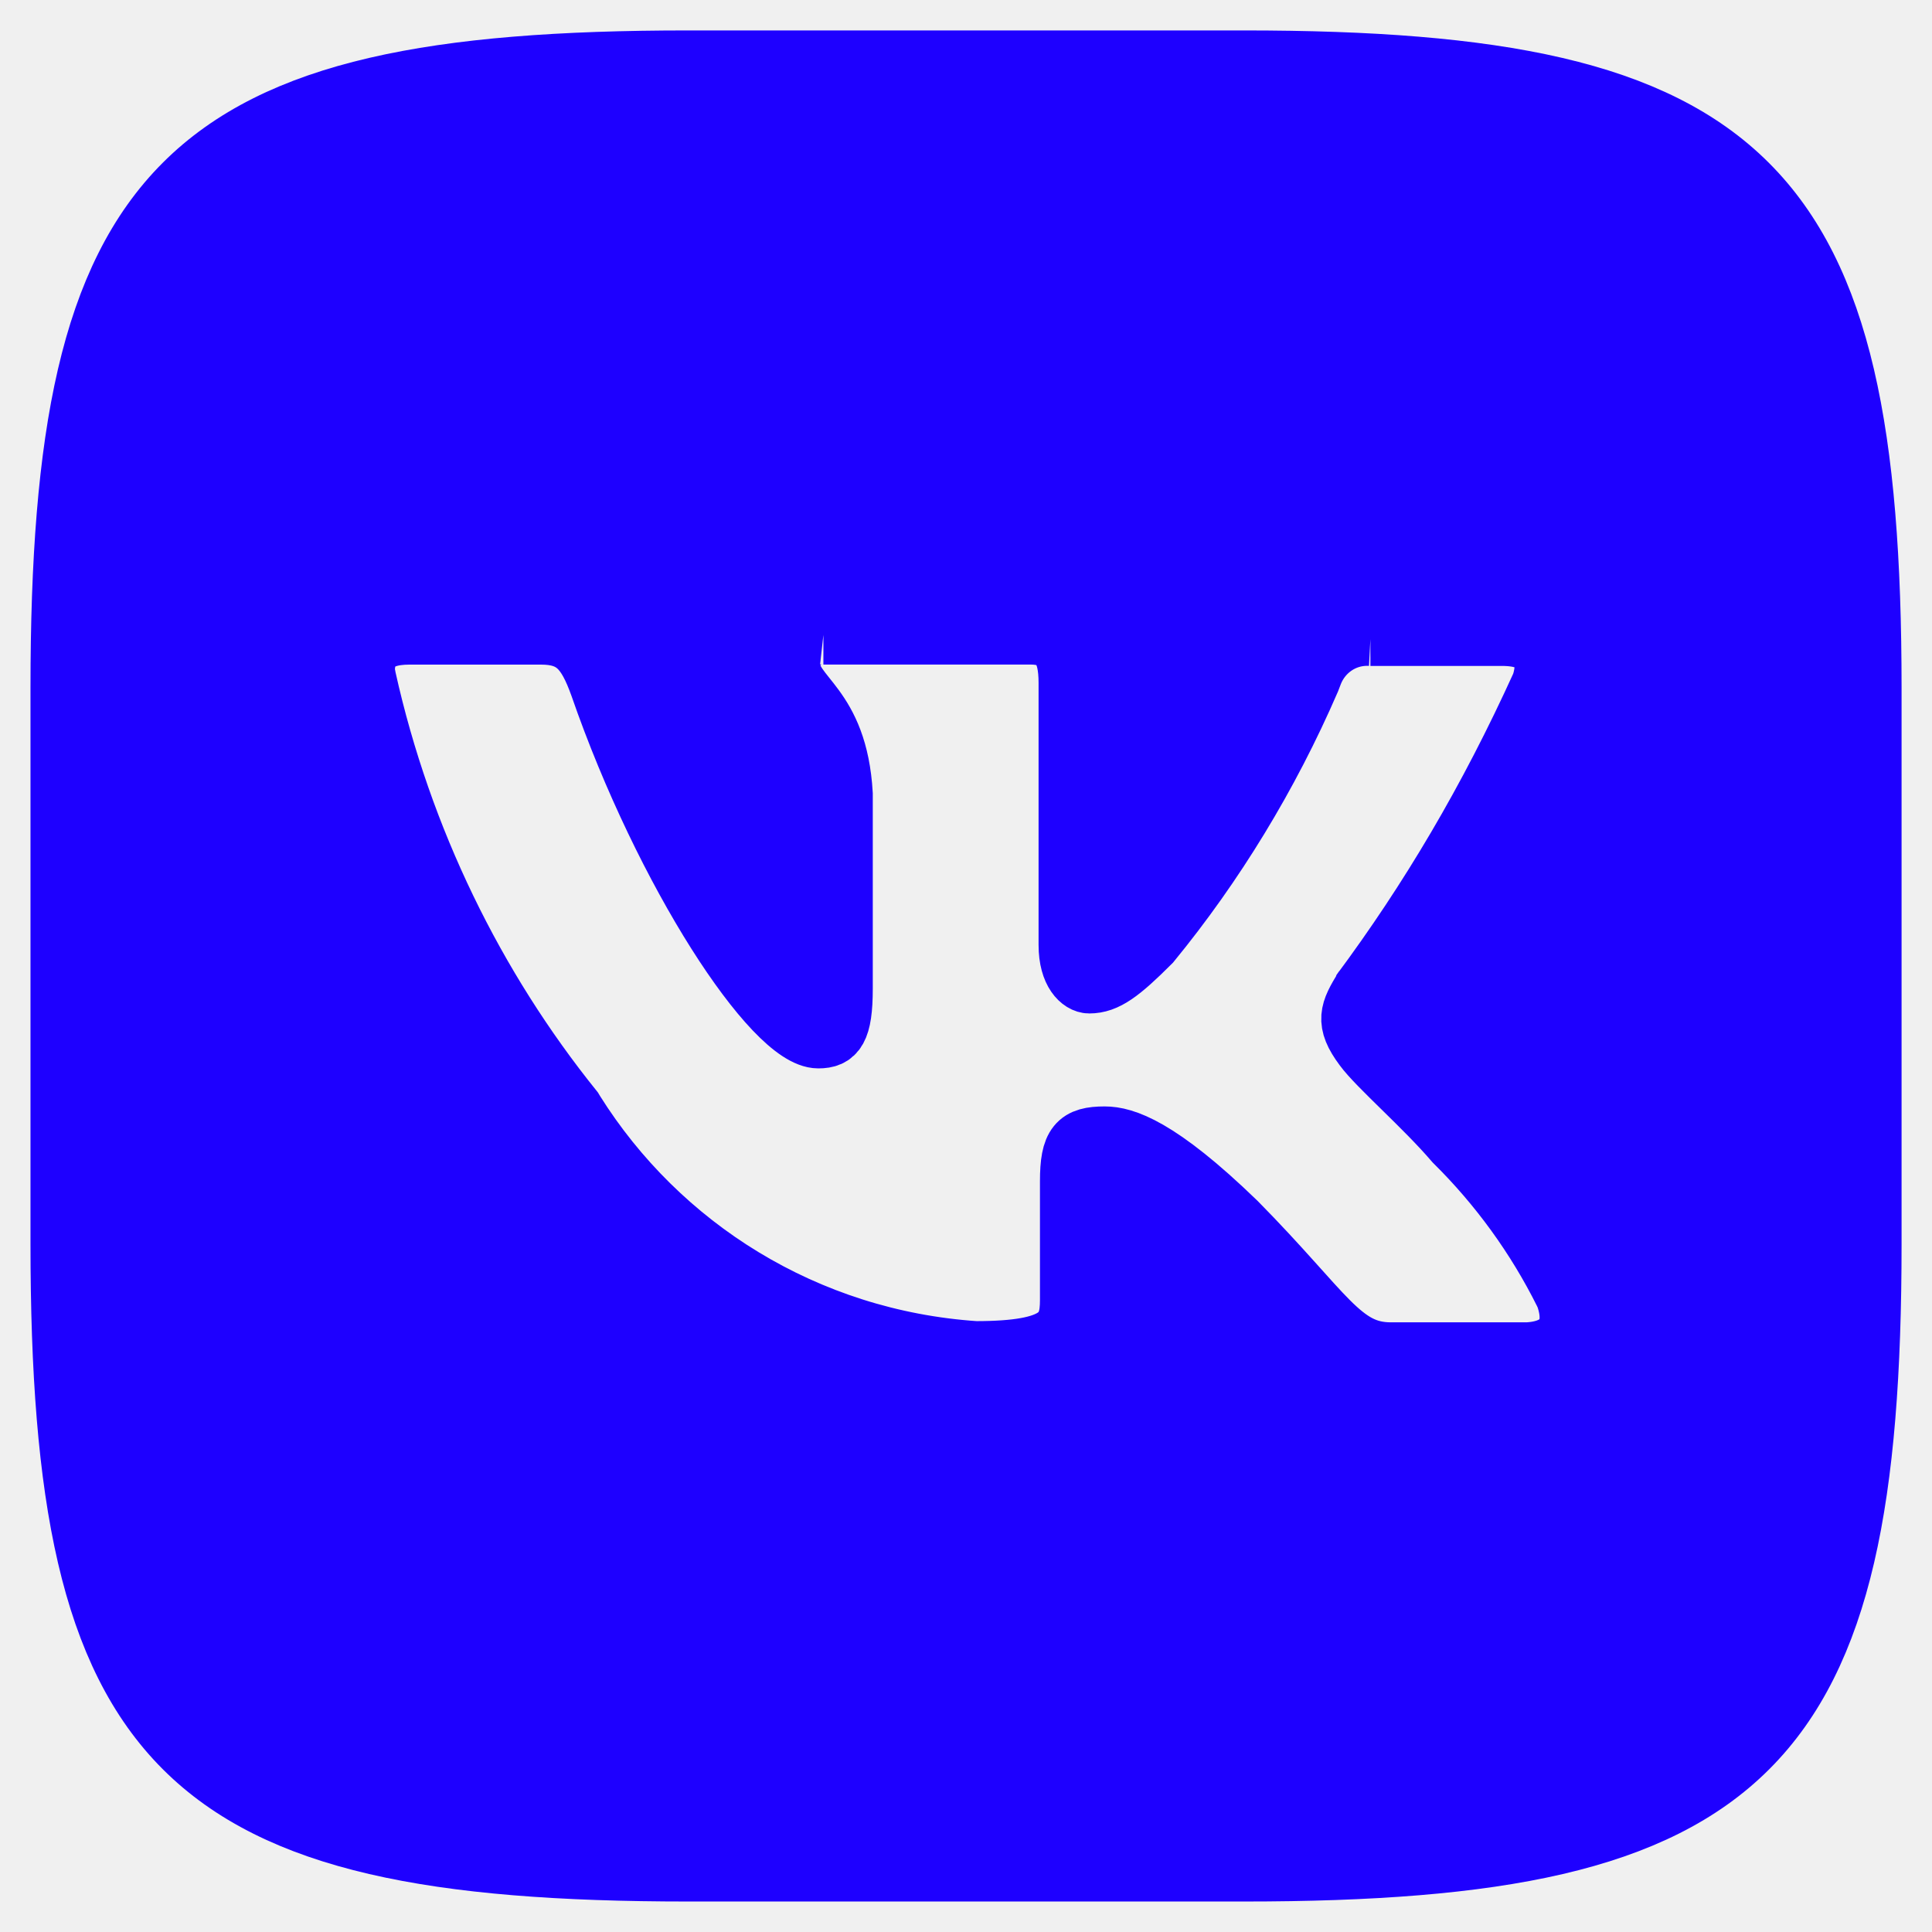
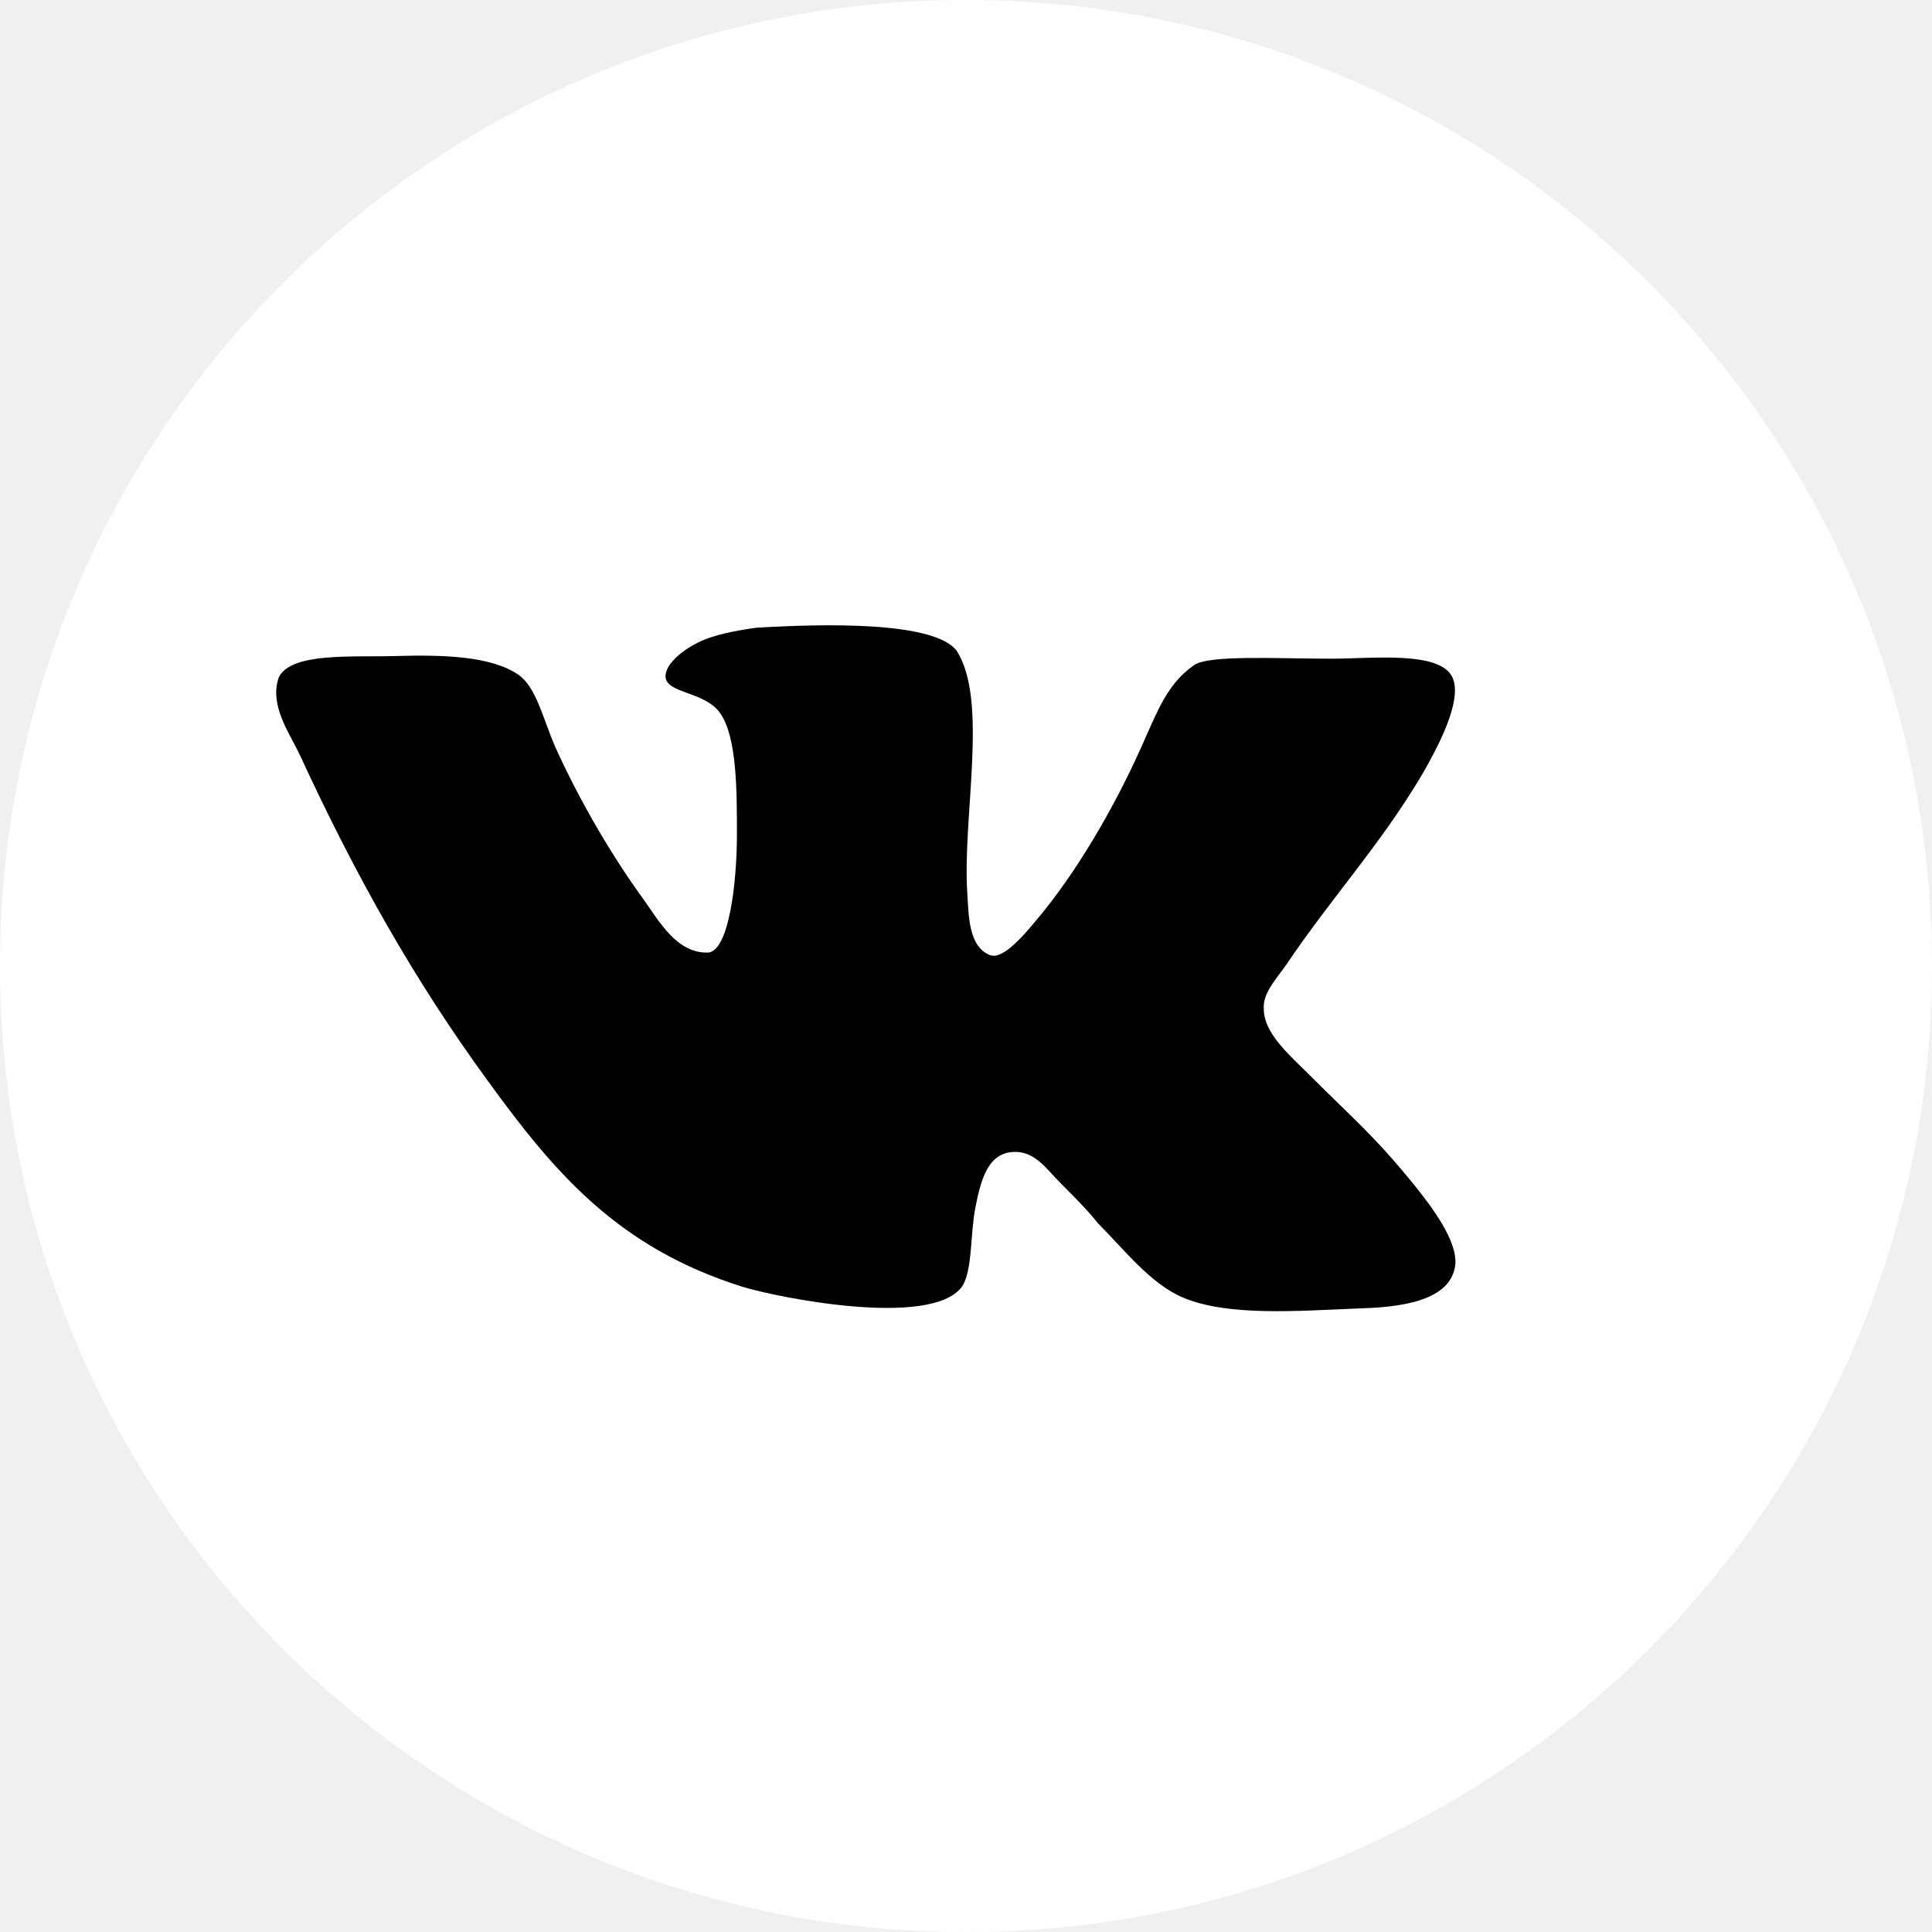
- <svg xmlns="http://www.w3.org/2000/svg" fill="#1e00ff" width="800px" height="800px" viewBox="0 0 32.00 32.00" version="1.1" stroke="#1e00ff">
-   <g id="SVGRepo_bgCarrier" stroke-width="0" />
-   <g id="SVGRepo_tracerCarrier" stroke-linecap="round" stroke-linejoin="round" />
+ <svg xmlns="http://www.w3.org/2000/svg" fill="#000000" width="70px" height="70px" viewBox="-6.4 -6.4 44.80 44.80" version="1.1">
+   <g id="SVGRepo_bgCarrier" stroke-width="0" transform="translate(0,0), scale(1)">
+     <rect x="-6.4" y="-6.4" width="44.80" height="44.80" rx="22.4" fill="#ffffff" strokewidth="0" />
+   </g>
+   <g id="SVGRepo_tracerCarrier" stroke-linecap="round" stroke-linejoin="round" stroke="#CCCCCC" stroke-width="0.448" />
  <g id="SVGRepo_iconCarrier">
-     <path d="M25.217 22.402h-2.179c-0.825 0-1.080-0.656-2.562-2.158-1.291-1.25-1.862-1.418-2.179-1.418-0.445 0-0.572 0.127-0.572 0.741v1.968c0 0.53-0.169 0.847-1.566 0.847-2.818-0.189-5.24-1.726-6.646-3.966l-0.021-0.035c-1.632-2.027-2.835-4.47-3.43-7.142l-0.022-0.117c0-0.317 0.127-0.614 0.741-0.614h2.179c0.55 0 0.762 0.254 0.975 0.846 1.078 3.112 2.878 5.842 3.619 5.842 0.275 0 0.402-0.127 0.402-0.825v-3.219c-0.085-1.482-0.868-1.608-0.868-2.137 0.009-0.283 0.241-0.509 0.525-0.509 0.009 0 0.017 0 0.026 0.001l-0.001-0h3.429c0.466 0 0.635 0.254 0.635 0.804v4.34c0 0.465 0.212 0.635 0.339 0.635 0.275 0 0.509-0.17 1.016-0.677 1.054-1.287 1.955-2.759 2.642-4.346l0.046-0.12c0.145-0.363 0.493-0.615 0.9-0.615 0.019 0 0.037 0.001 0.056 0.002l-0.003-0h2.179c0.656 0 0.805 0.337 0.656 0.804-0.874 1.925-1.856 3.579-2.994 5.111l0.052-0.074c-0.232 0.381-0.317 0.55 0 0.975 0.232 0.317 0.995 0.973 1.503 1.566 0.735 0.727 1.351 1.573 1.816 2.507l0.025 0.055c0.212 0.612-0.106 0.93-0.72 0.93zM20.604 1.004h-9.207c-8.403 0-10.392 1.989-10.392 10.392v9.207c0 8.403 1.989 10.392 10.392 10.392h9.207c8.403 0 10.392-1.989 10.392-10.392v-9.207c0-8.403-2.011-10.392-10.392-10.392z" />
+     <path d="M16.563 15.75c-0.5-0.188-0.5-0.906-0.531-1.406-0.125-1.781 0.5-4.5-0.25-5.656-0.531-0.688-3.094-0.625-4.656-0.531-0.438 0.063-0.969 0.156-1.344 0.344s-0.75 0.5-0.75 0.781c0 0.406 0.938 0.344 1.281 0.875 0.375 0.563 0.375 1.781 0.375 2.781 0 1.156-0.188 2.688-0.656 2.75-0.719 0.031-1.125-0.688-1.5-1.219-0.75-1.031-1.5-2.313-2.063-3.563-0.281-0.656-0.438-1.375-0.844-1.656-0.625-0.438-1.75-0.469-2.844-0.438-1 0.031-2.438-0.094-2.719 0.5-0.219 0.656 0.25 1.281 0.5 1.813 1.281 2.781 2.656 5.219 4.344 7.531 1.563 2.156 3.031 3.875 5.906 4.781 0.813 0.25 4.375 0.969 5.094 0 0.25-0.375 0.188-1.219 0.313-1.844s0.281-1.25 0.875-1.281c0.5-0.031 0.781 0.406 1.094 0.719 0.344 0.344 0.625 0.625 0.875 0.938 0.594 0.594 1.219 1.406 1.969 1.719 1.031 0.438 2.625 0.313 4.125 0.25 1.219-0.031 2.094-0.281 2.188-1 0.063-0.563-0.563-1.375-0.938-1.844-0.938-1.156-1.375-1.5-2.438-2.563-0.469-0.469-1.063-0.969-1.063-1.531-0.031-0.344 0.25-0.656 0.5-1 1.094-1.625 2.188-2.781 3.188-4.469 0.281-0.5 0.938-1.656 0.688-2.219-0.281-0.625-1.844-0.438-2.813-0.438-1.25 0-2.875-0.094-3.188 0.156-0.594 0.406-0.844 1.063-1.125 1.688-0.625 1.438-1.469 2.906-2.344 4-0.313 0.375-0.906 1.156-1.25 1.031z" />
  </g>
</svg>
